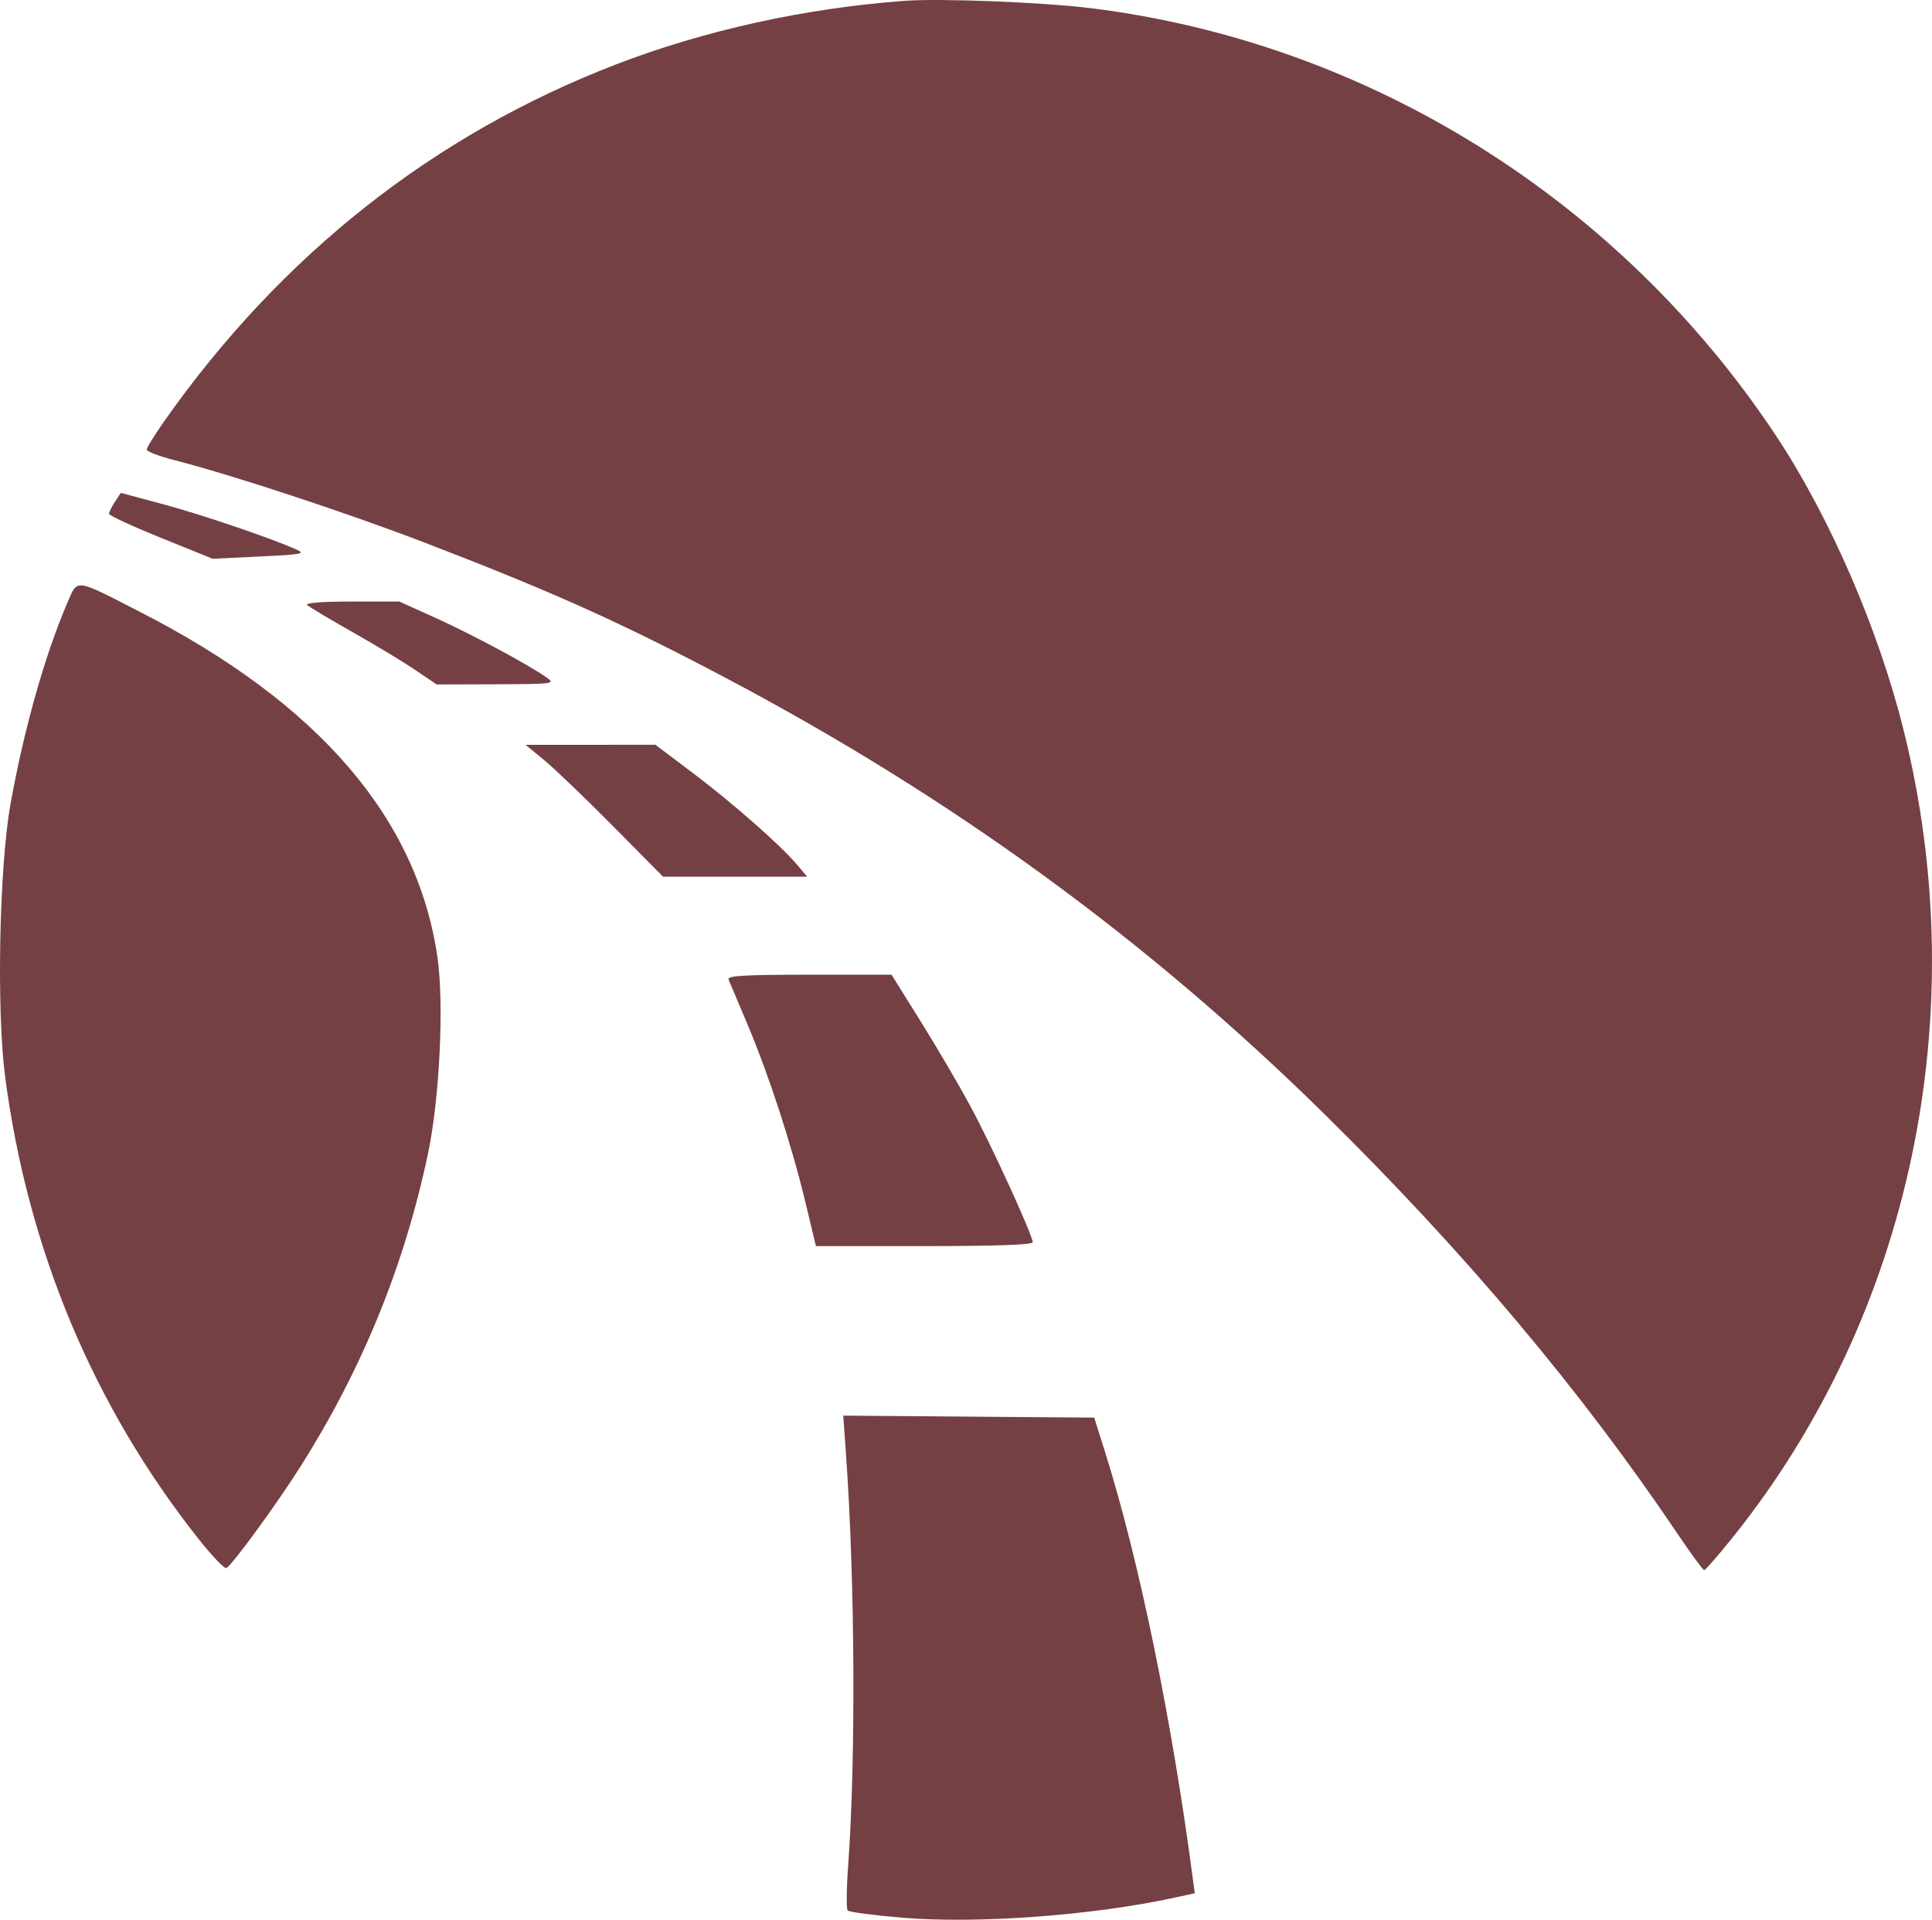
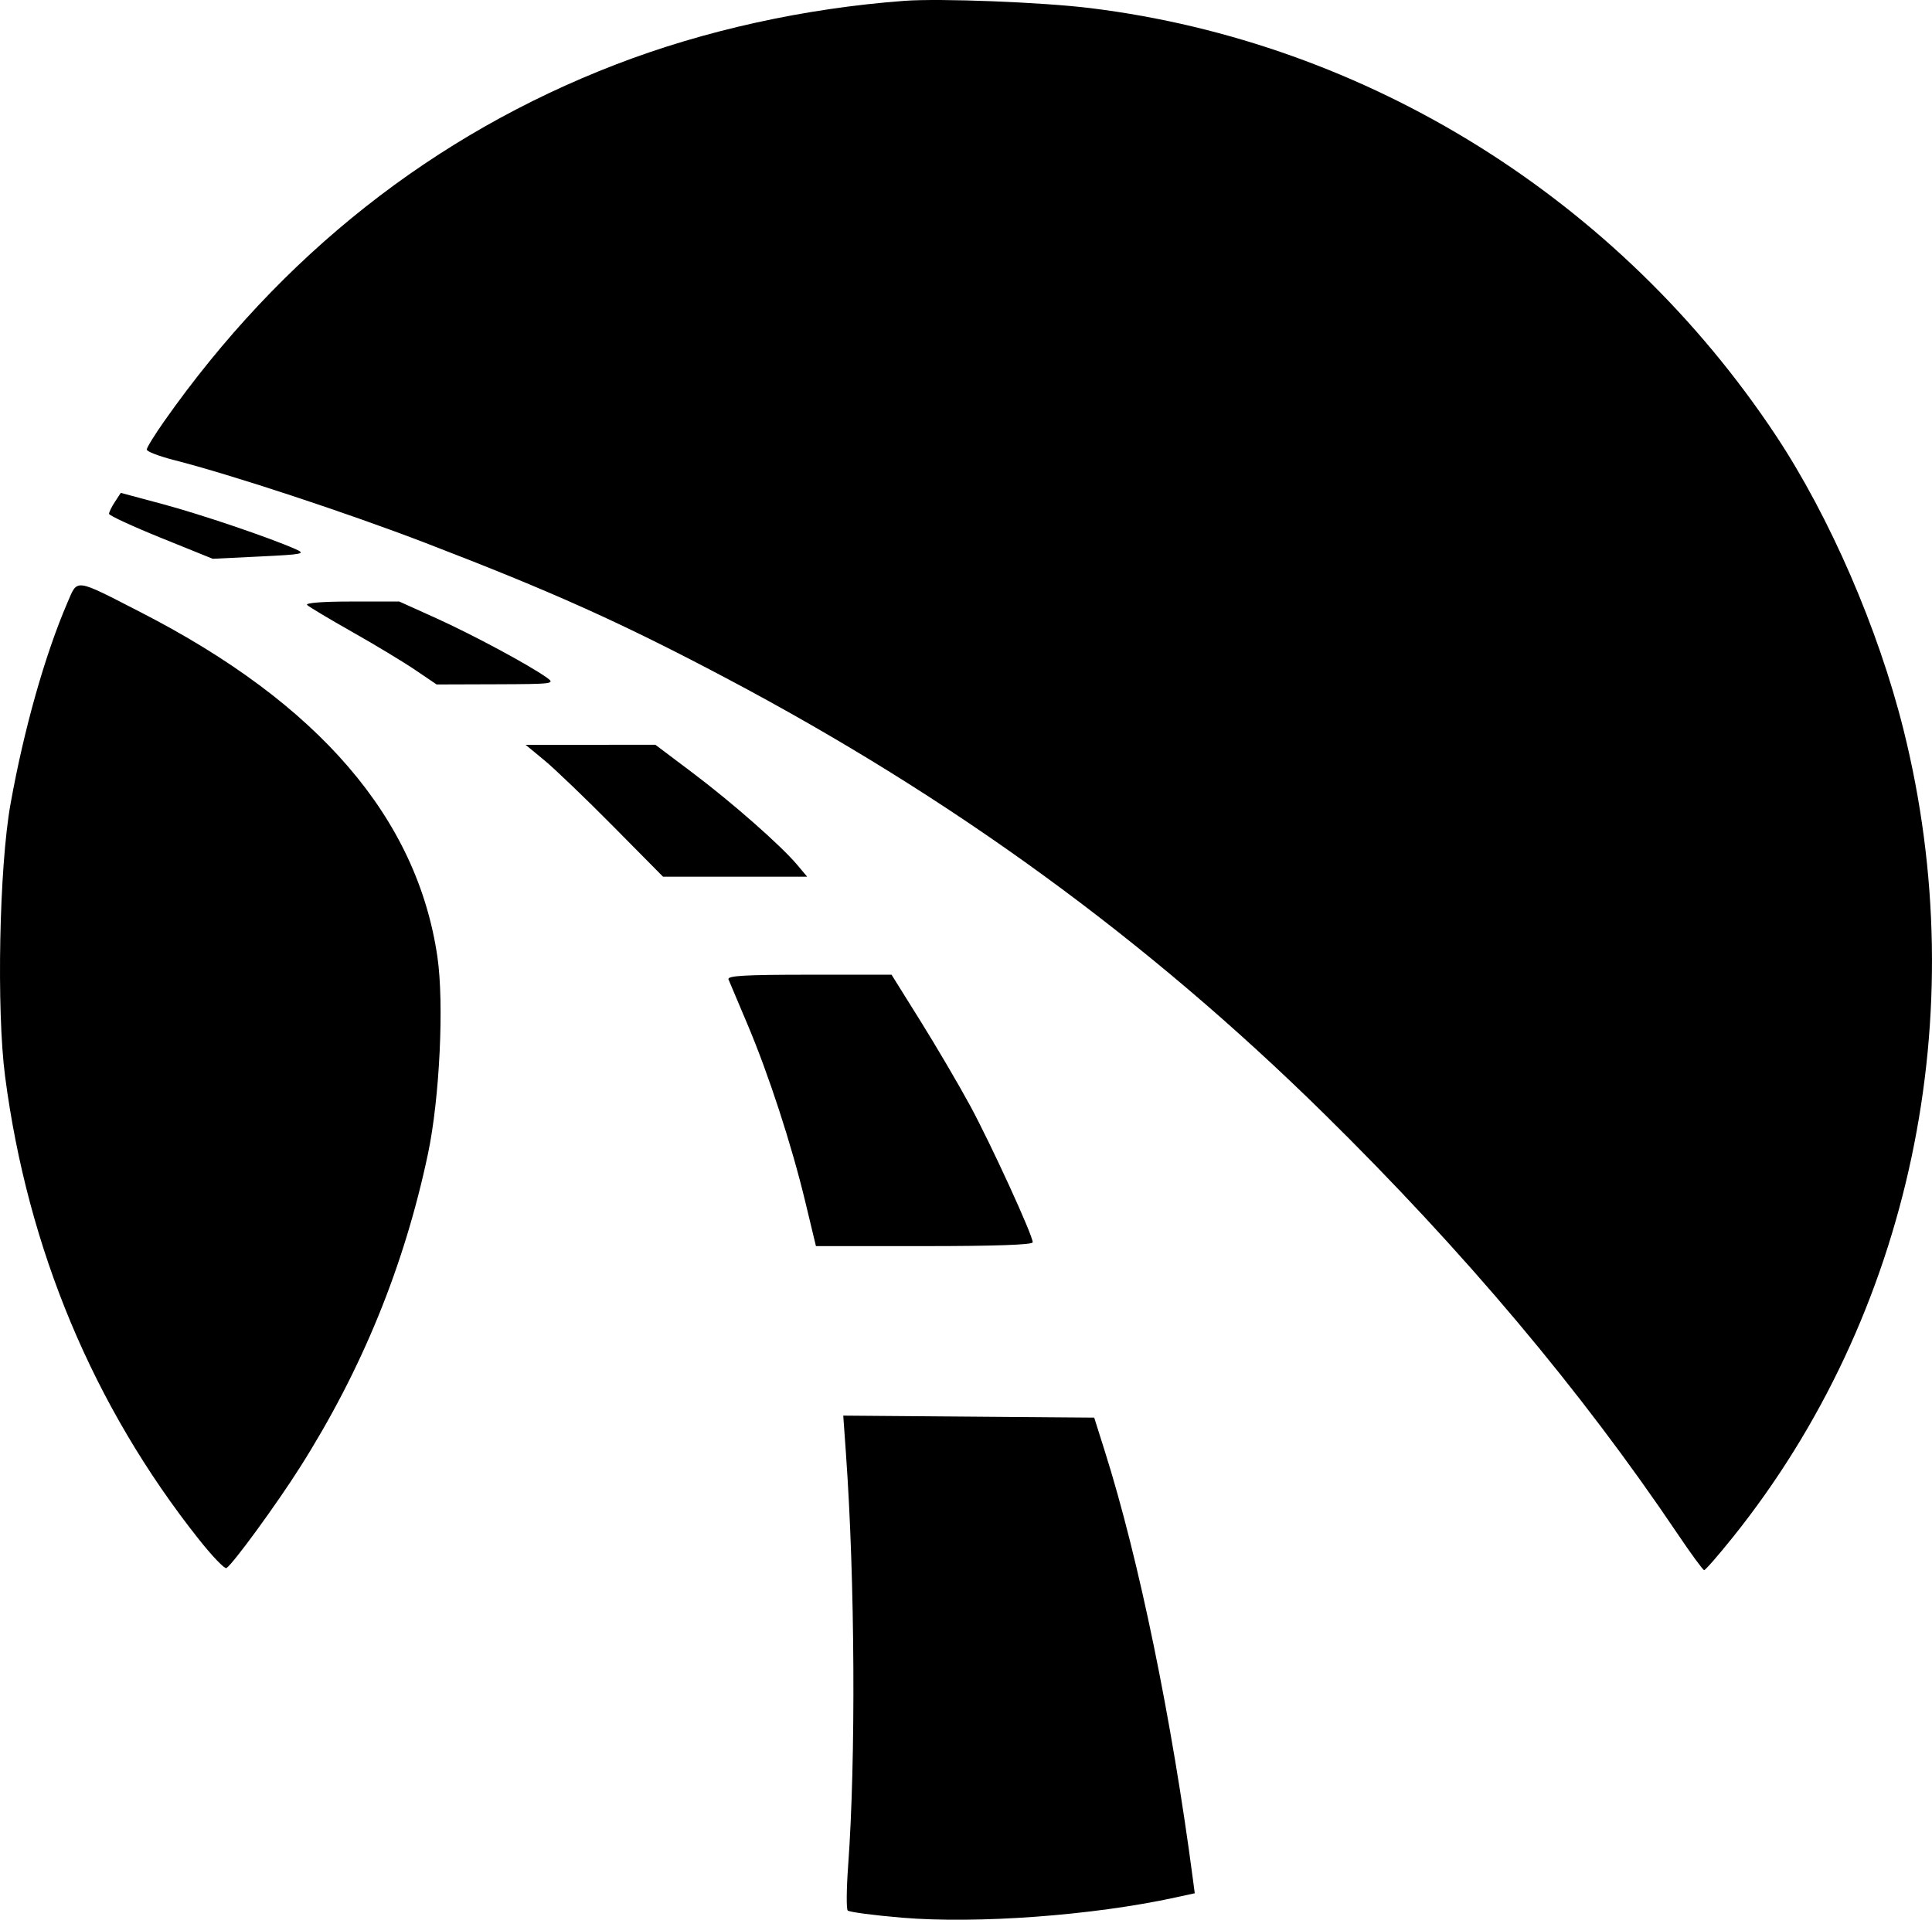
<svg xmlns="http://www.w3.org/2000/svg" id="svg" version="1.1" viewBox="0 0 300 298.162" width="300" height="298.162">
-   <g id="svg" fill="#754043" fill-rule="evenodd" stroke="none" stroke-width="1" stroke-linecap="butt" stroke-linejoin="miter" stroke-miterlimit="10" stroke-dasharray="" stroke-dashoffset="0" font-family="none" font-weight="none" font-size="none" text-anchor="none" style="mix-blend-mode: normal">
+   <g id="svg" fill="currentColor" fill-rule="evenodd" stroke="none" stroke-width="1" stroke-linecap="butt" stroke-linejoin="miter" stroke-miterlimit="10" stroke-dasharray="" stroke-dashoffset="0" font-family="none" font-weight="none" font-size="none" text-anchor="none" style="mix-blend-mode: normal">
    <path d="M140.457,0.129c-15.483,1.149 -31.046,4.578 -44.786,9.87c-28.339,10.916 -52.001,29.601 -70.157,55.401c-1.501,2.134 -2.73,4.125 -2.73,4.424c0,0.3 1.91,1.033 4.244,1.63c8.979,2.296 26.896,8.203 39.057,12.877c19.7,7.571 30.364,12.367 46.674,20.993c35.195,18.614 65.364,40.602 92.885,67.697c21.78,21.443 39.798,42.861 54.826,65.17c2.093,3.107 3.959,5.659 4.148,5.671c0.189,0.012 2.191,-2.284 4.45,-5.101c27.659,-34.495 37.538,-81.236 26.508,-125.429c-3.914,-15.683 -11.451,-33.064 -19.8,-45.664c-24.317,-36.694 -63.465,-61.113 -106.463,-66.407c-7.468,-0.92 -23.328,-1.541 -28.857,-1.132M17.843,77.942c-0.502,0.766 -0.913,1.604 -0.913,1.861c0,0.257 3.623,1.934 8.05,3.726l8.05,3.257l7.318,-0.355c6.736,-0.327 7.179,-0.417 5.562,-1.135c-4.031,-1.79 -14.764,-5.427 -20.741,-7.028l-6.413,-1.718l-0.912,1.393M10.486,93.558c-3.494,8.099 -6.778,19.718 -8.856,31.332c-1.749,9.77 -2.188,31.983 -0.838,42.301c3.511,26.828 13.709,51.207 30.053,71.846c2.096,2.647 4.039,4.674 4.316,4.503c1.012,-0.625 7.756,-9.865 11.425,-15.652c9.632,-15.191 16.197,-31.279 19.87,-48.695c1.817,-8.611 2.521,-23.354 1.463,-30.594c-3.152,-21.554 -18.448,-39.332 -46.013,-53.479c-10.439,-5.357 -9.819,-5.272 -11.421,-1.561M47.695,93.965c0.306,0.296 3.454,2.177 6.996,4.18c3.542,2.002 7.94,4.658 9.774,5.901l3.334,2.26l9.253,-0.03c8.862,-0.03 9.194,-0.073 7.865,-1.025c-2.705,-1.937 -11.569,-6.7 -17.203,-9.245l-5.712,-2.58h-7.431c-4.538,0 -7.215,0.21 -6.875,0.539M84.548,118.098c1.61,1.33 6.411,5.938 10.668,10.241l7.741,7.824h11.191h11.191l-1.551,-1.844c-2.536,-3.013 -10.078,-9.65 -16.249,-14.299l-5.771,-4.347l-10.074,0.004l-10.074,0.004l2.927,2.418M113.121,152.116c0.168,0.403 1.487,3.525 2.931,6.939c3.308,7.819 6.858,18.713 8.994,27.602l1.653,6.878l16.831,0.001c10.982,0.001 16.831,-0.205 16.831,-0.593c0,-1.102 -6.477,-15.238 -9.735,-21.248c-1.779,-3.282 -5.249,-9.194 -7.711,-13.138l-4.476,-7.172h-12.812c-10.022,0 -12.745,0.159 -12.507,0.732M131.366,225.873c1.397,19.619 1.54,47.352 0.329,63.967c-0.258,3.542 -0.287,6.639 -0.064,6.883c0.222,0.244 4.027,0.748 8.455,1.119c11.641,0.978 29.624,-0.348 42.369,-3.126l3.066,-0.668l-0.277,-2.104c-3.28,-24.924 -8.381,-49.736 -13.673,-66.502l-1.663,-5.269l-19.484,-0.155l-19.484,-0.154l0.428,6.008" />
  </g>
</svg>
